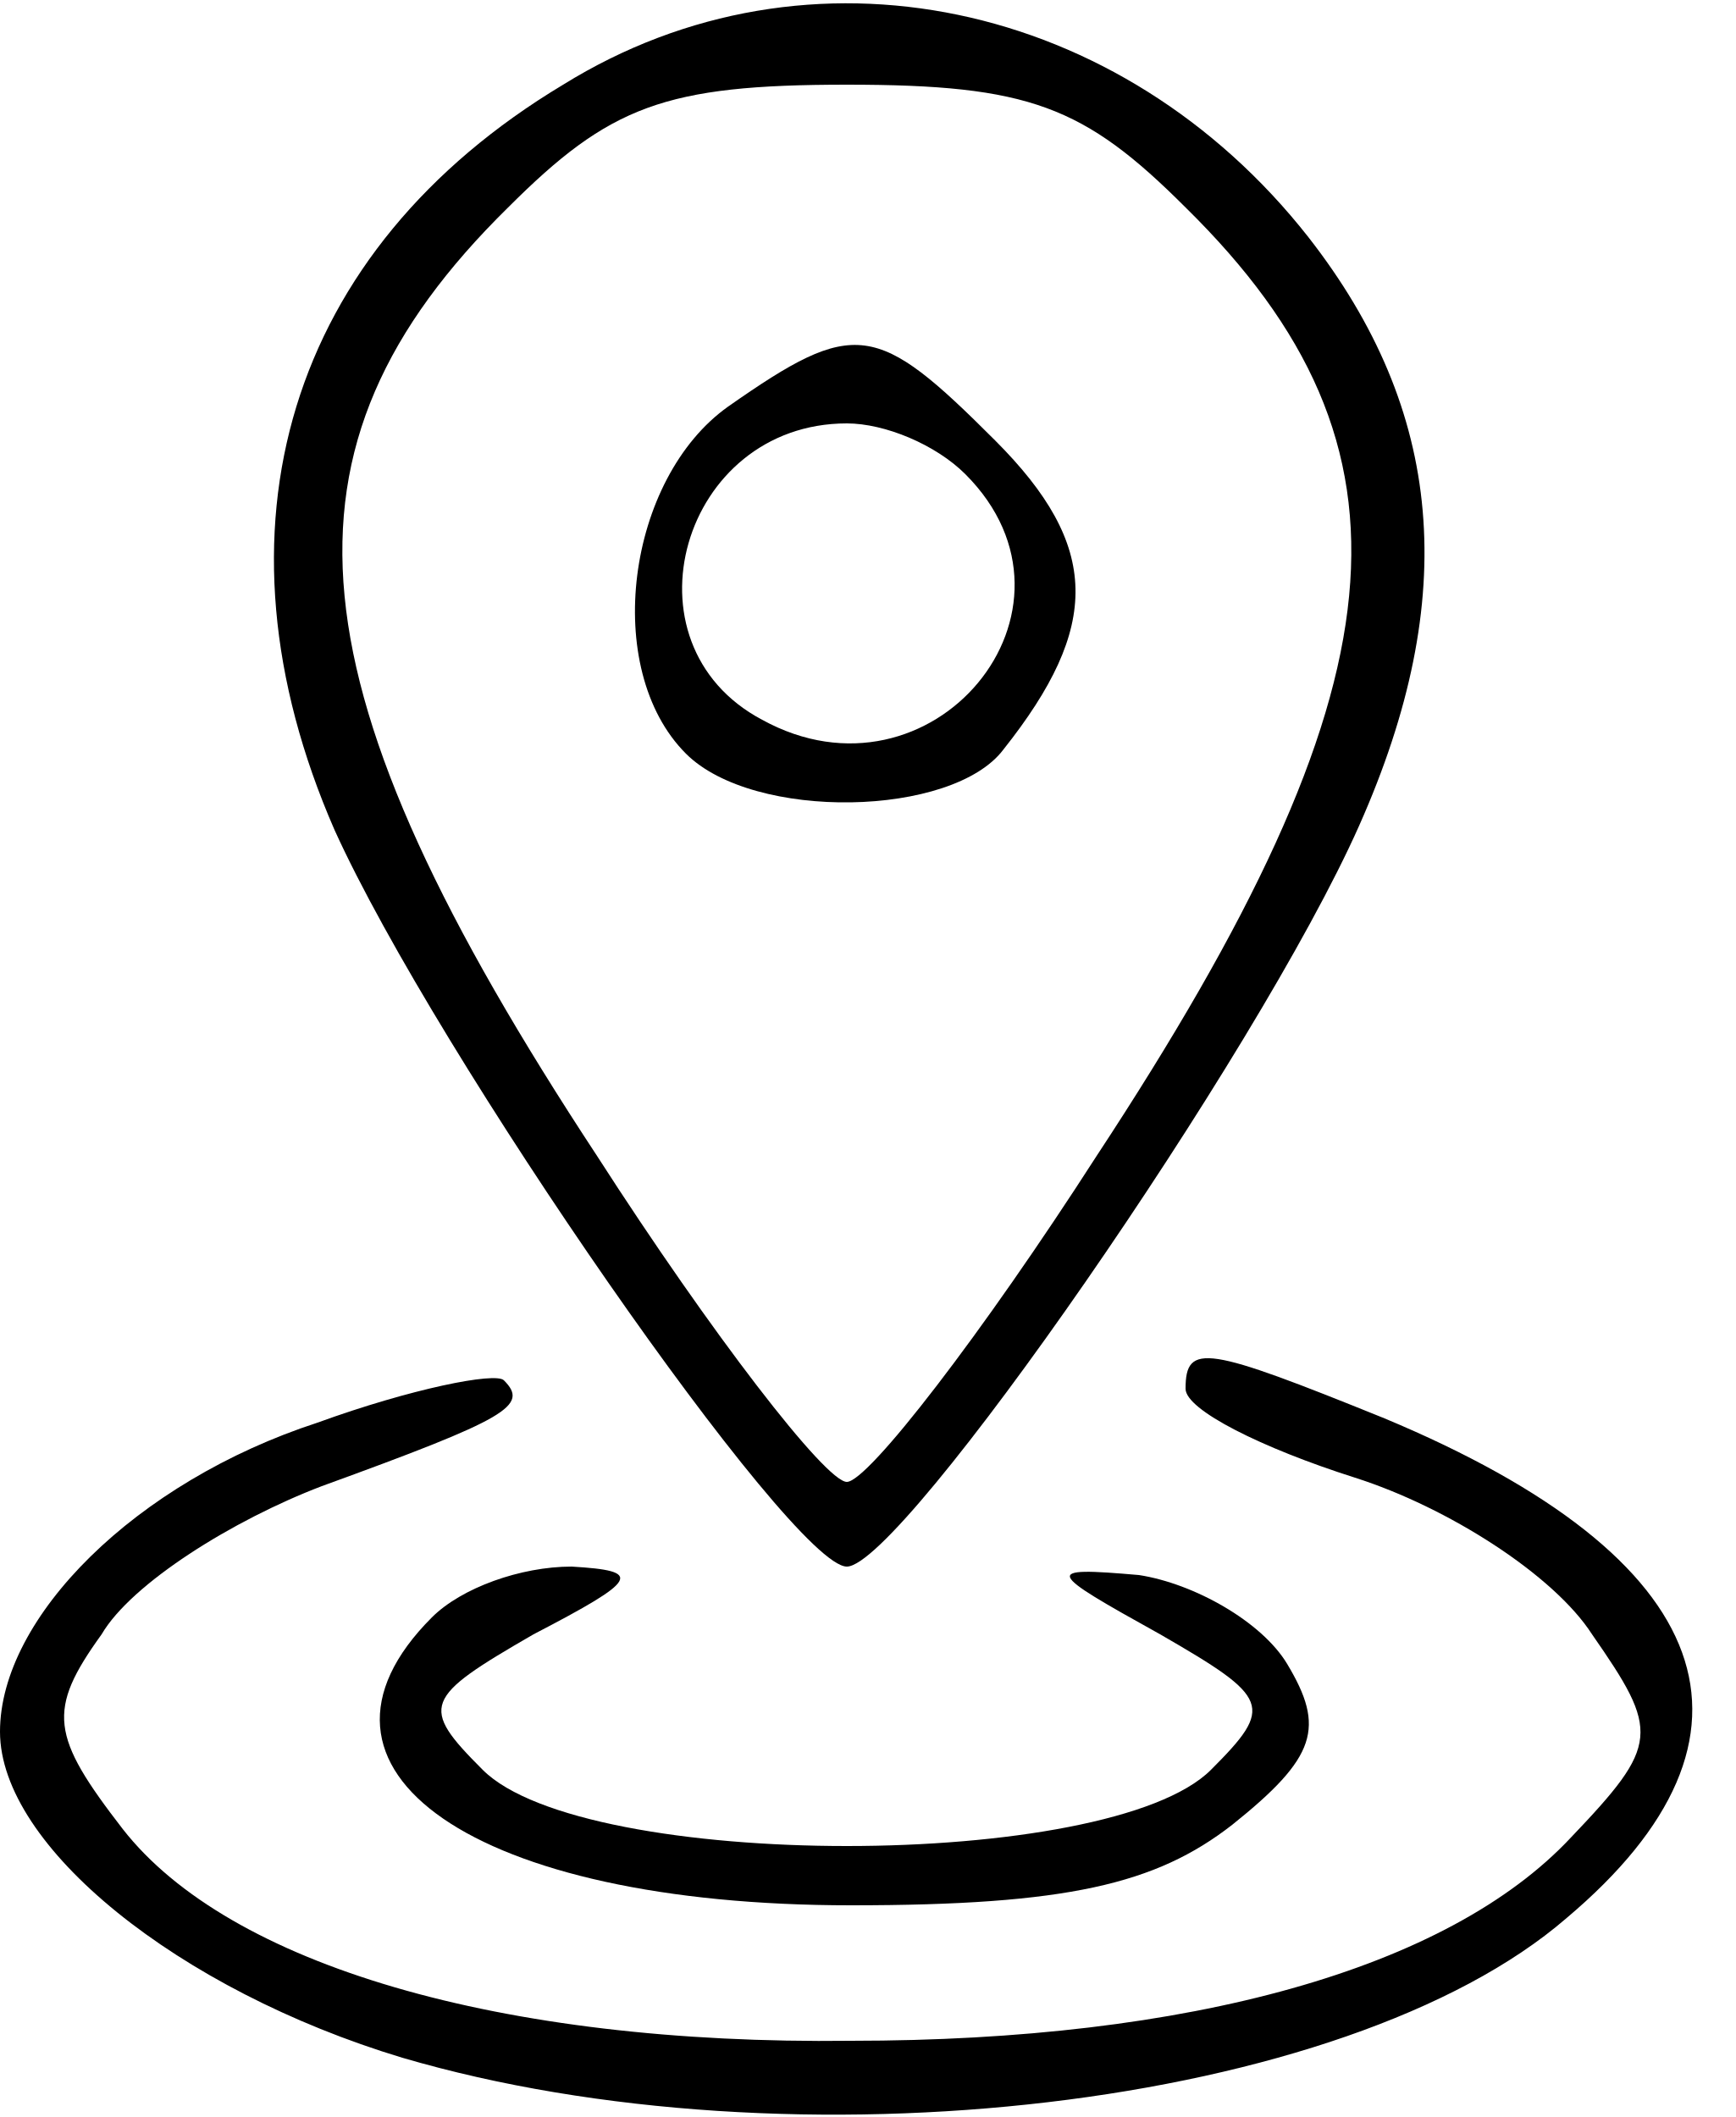
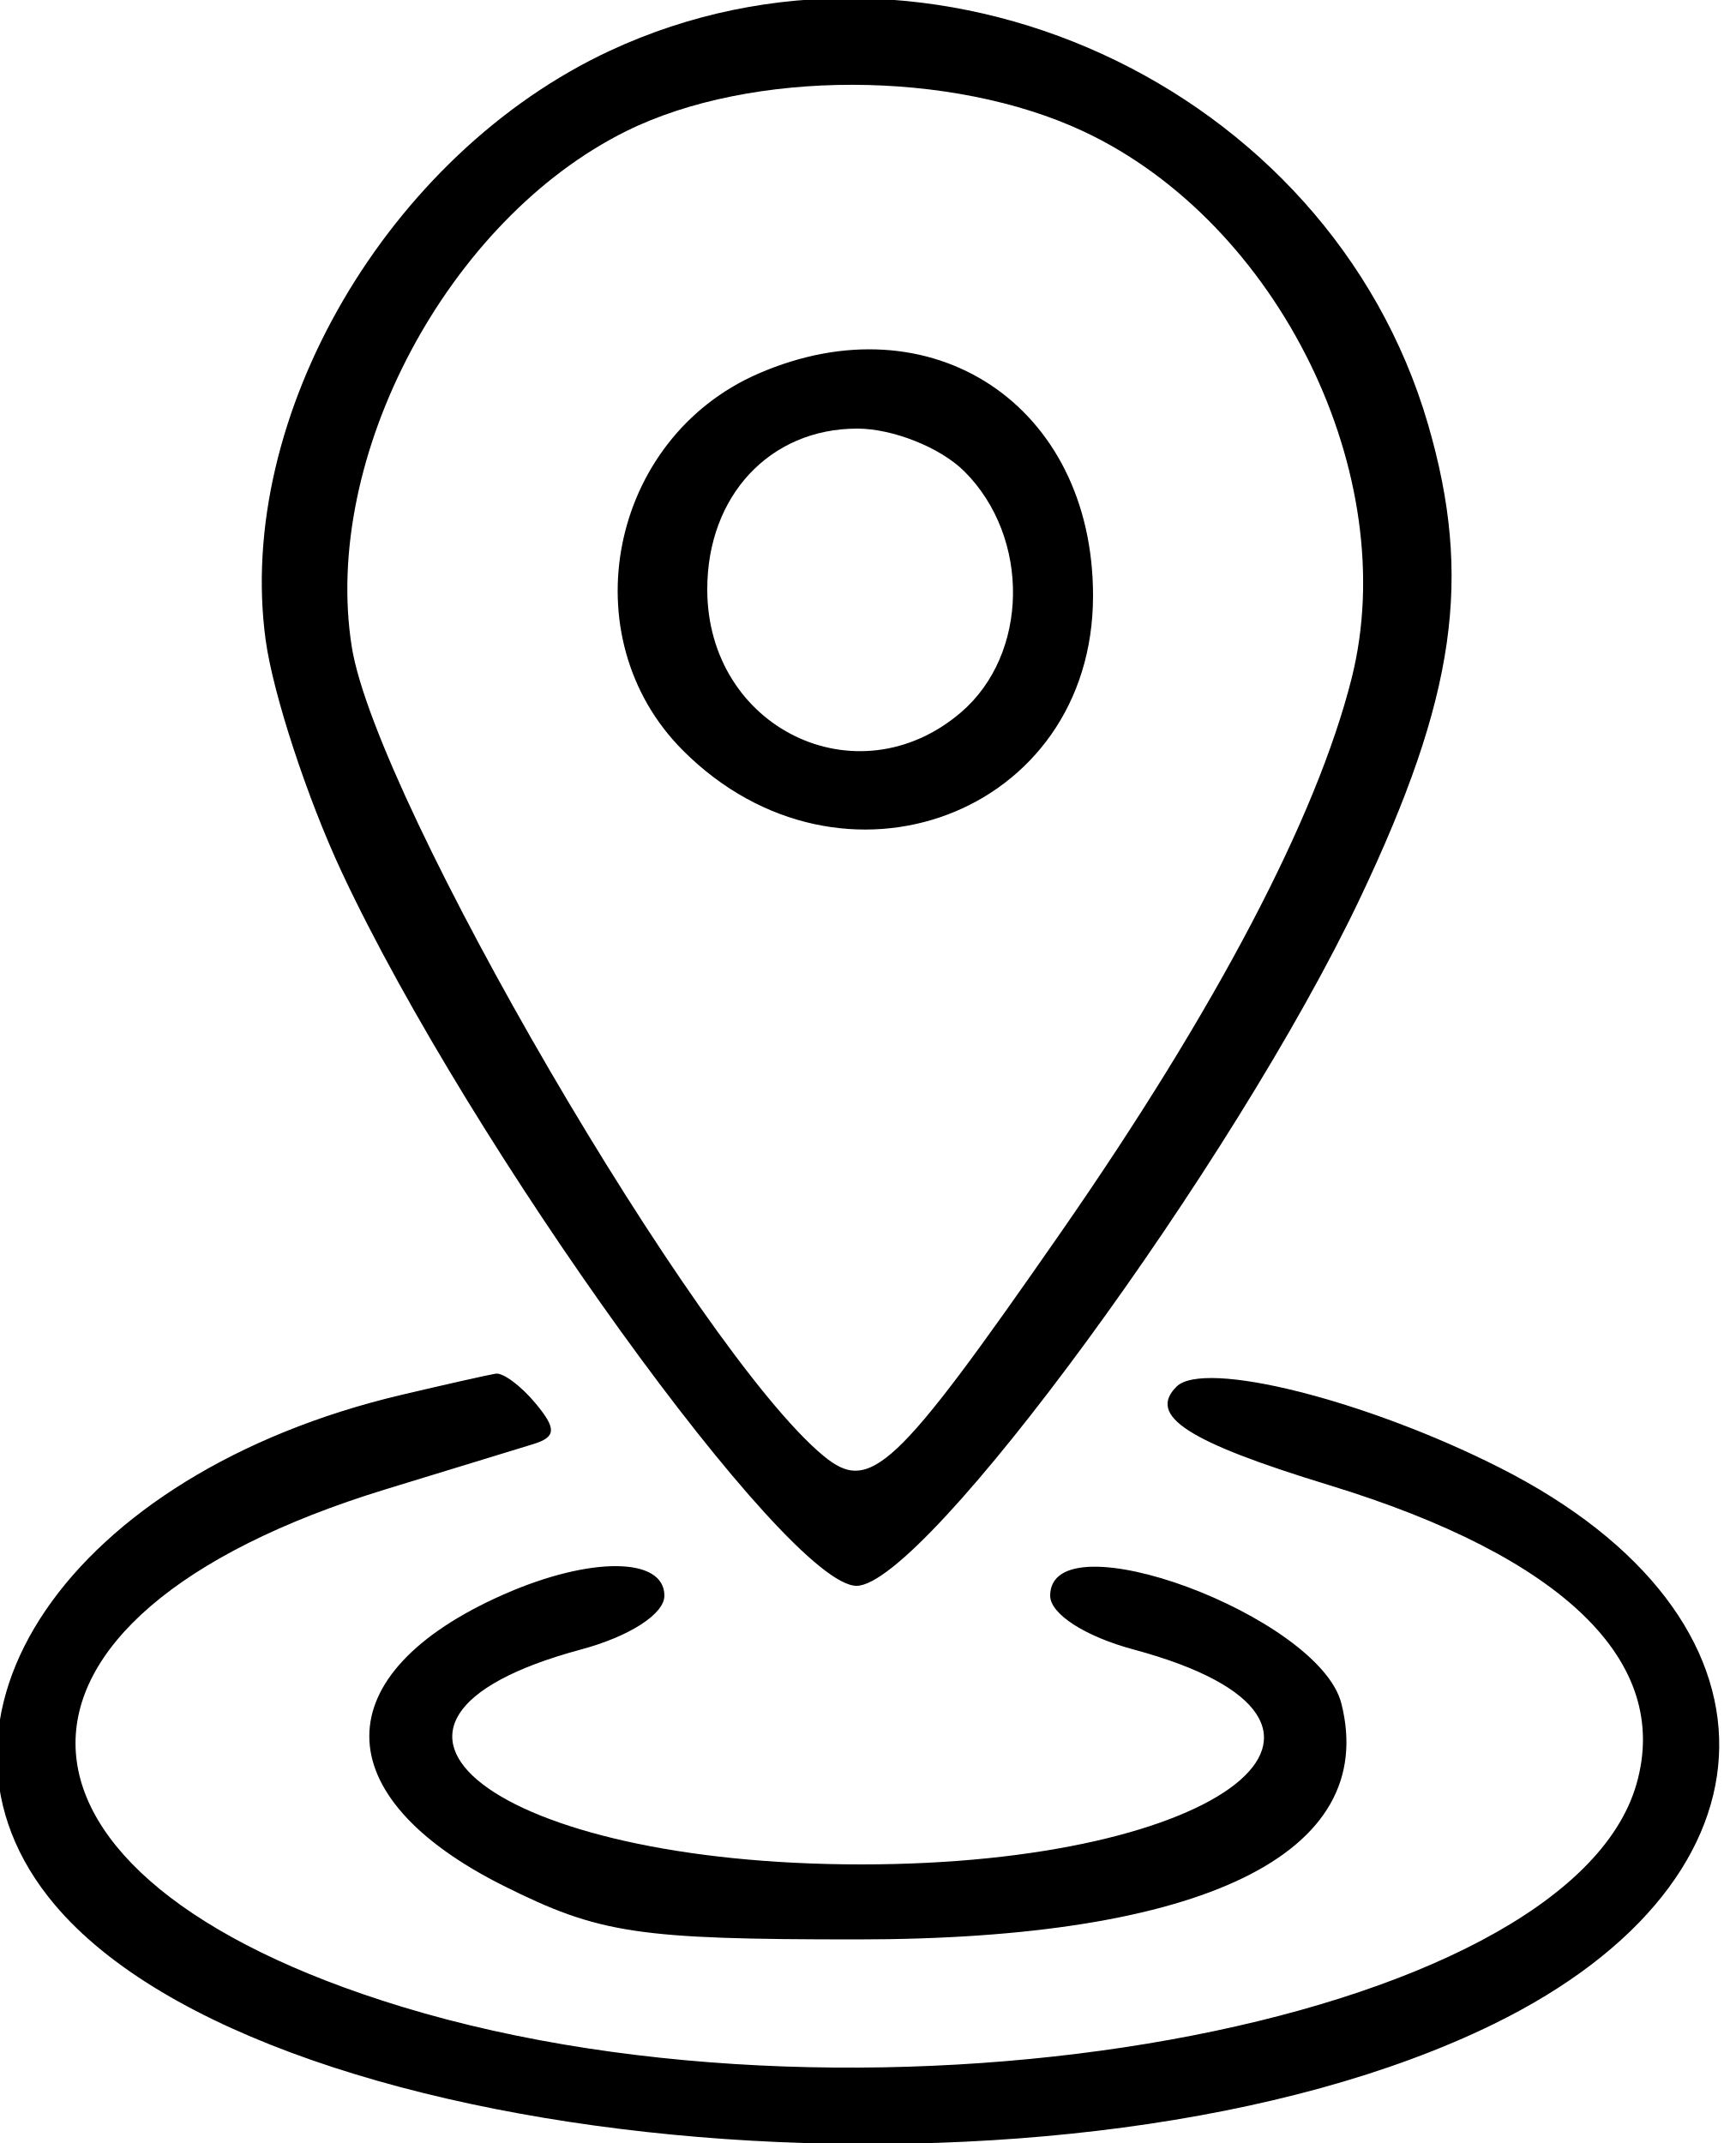
- <svg xmlns="http://www.w3.org/2000/svg" version="1.0" width="41pt" height="50pt" viewBox="0 0 41 50" preserveAspectRatio="xMidYMid meet">
-   <g transform="translate(0,50) scale(0.1,-0.1)" fill="#000000" stroke="none">
-     <path d="M133 480 c-65 -39 -85 -105 -54 -176 24 -53 108 -174 121 -174 13 0 97 121 121 175 24 54 20 98 -12 139 -44 56 -118 72 -176 36z m147 -29 c58 -57 52 -113 -21 -224 -27 -42 -54 -77 -59 -77 -5 0 -32 35 -59 77 -73 111 -79 167 -21 224 24 24 37 29 80 29 43 0 56 -5 80 -29z" />
-     <path d="M172 404 c-24 -17 -30 -62 -10 -82 16 -16 63 -15 75 1 23 29 23 48 -2 73 -28 28 -33 29 -63 8z m56 -16 c32 -32 -8 -80 -48 -58 -34 18 -19 70 20 70 9 0 21 -5 28 -12z" />
-     <path d="M75 164 c-43 -14 -75 -46 -75 -73 0 -27 42 -61 95 -77 92 -27 223 -12 275 33 51 43 36 85 -43 118 -42 17 -47 18 -47 7 0 -5 18 -14 40 -21 22 -7 47 -23 56 -37 16 -23 16 -26 -5 -48 -29 -31 -90 -48 -170 -48 -83 -1 -147 18 -172 50 -17 22 -18 28 -5 46 7 12 31 27 52 35 44 16 49 19 43 25 -2 2 -22 -2 -44 -10z" />
-     <path d="M102 118 c-36 -36 10 -68 99 -68 51 0 72 5 90 19 20 16 22 23 13 38 -6 10 -22 19 -35 21 -23 2 -22 1 5 -14 26 -15 27 -17 12 -32 -24 -24 -148 -24 -172 0 -15 15 -14 17 12 32 25 13 26 15 9 16 -12 0 -26 -5 -33 -12z" />
-   </g>
+ <svg xmlns="http://www.w3.org/2000/svg" viewBox="0 0 81 100" version="1.1" width="81" height="100">
+   <path d="M 28.462 2.366 C 18.116 7.183, 10.965 19.43, 12.397 29.879 C 12.742 32.395, 14.34 37.267, 15.949 40.704 C 21.936 53.499, 36.724 74, 39.966 74 C 43.141 74, 57.622 54.221, 63.466 41.9 C 67.922 32.507, 68.716 26.974, 66.635 19.815 C 62.011 3.912, 43.406 -4.593, 28.462 2.366 M 50.571 6.138 C 59.672 10.416, 65.445 22.205, 63.066 31.652 C 61.428 38.156, 56.742 47.081, 49.465 57.556 C 41.776 68.623, 40.591 69.735, 38.413 67.928 C 32.524 63.04, 17.564 37.382, 16.416 30.197 C 15 21.342, 20.91 10.234, 29.227 6.116 C 35.06 3.229, 44.403 3.239, 50.571 6.138 M 35.378 17.437 C 28.433 20.46, 26.583 29.737, 31.872 35.026 C 39.273 42.426, 51 37.996, 51 27.799 C 51 18.913, 43.467 13.916, 35.378 17.437 M 45 22 C 48.09 25.09, 48.007 30.538, 44.829 33.25 C 39.993 37.377, 33 33.978, 33 27.5 C 33 23.134, 35.925 20, 40 20 C 41.667 20, 43.889 20.889, 45 22 M 18.746 65.086 C 3.231 68.742, -4.652 80.318, 2.546 88.872 C 12.619 100.844, 50.234 103.97, 69.687 94.452 C 83.604 87.643, 83.747 75.466, 69.992 68.496 C 63.736 65.326, 56.172 63.428, 54.893 64.707 C 53.531 66.069, 55.414 67.284, 62 69.297 C 72.954 72.644, 77.994 77.543, 76.356 83.253 C 73.13 94.504, 40.762 100.343, 18.76 93.645 C -1.235 87.557, -1.614 75.499, 18 69.494 C 21.025 68.568, 24.113 67.623, 24.863 67.393 C 25.953 67.06, 25.979 66.679, 24.99 65.488 C 24.311 64.67, 23.473 64.045, 23.128 64.1 C 22.782 64.156, 20.811 64.599, 18.746 65.086 M 23.5 74.403 C 15.142 78.092, 15.142 83.821, 23.5 88 C 27.964 90.232, 29.733 90.5, 40 90.5 C 56.149 90.5, 64.348 86.507, 62.589 79.498 C 61.563 75.409, 49 70.753, 49 74.461 C 49 75.313, 50.621 76.359, 52.884 76.969 C 65.523 80.372, 57.135 87, 40.188 87 C 23.132 87, 14.49 80.368, 27.116 76.969 C 29.379 76.359, 31 75.313, 31 74.461 C 31 72.645, 27.543 72.618, 23.5 74.403" stroke="none" fill="#000000" fill-rule="evenodd" data-fill-layer-id="trace-color" />
</svg>
